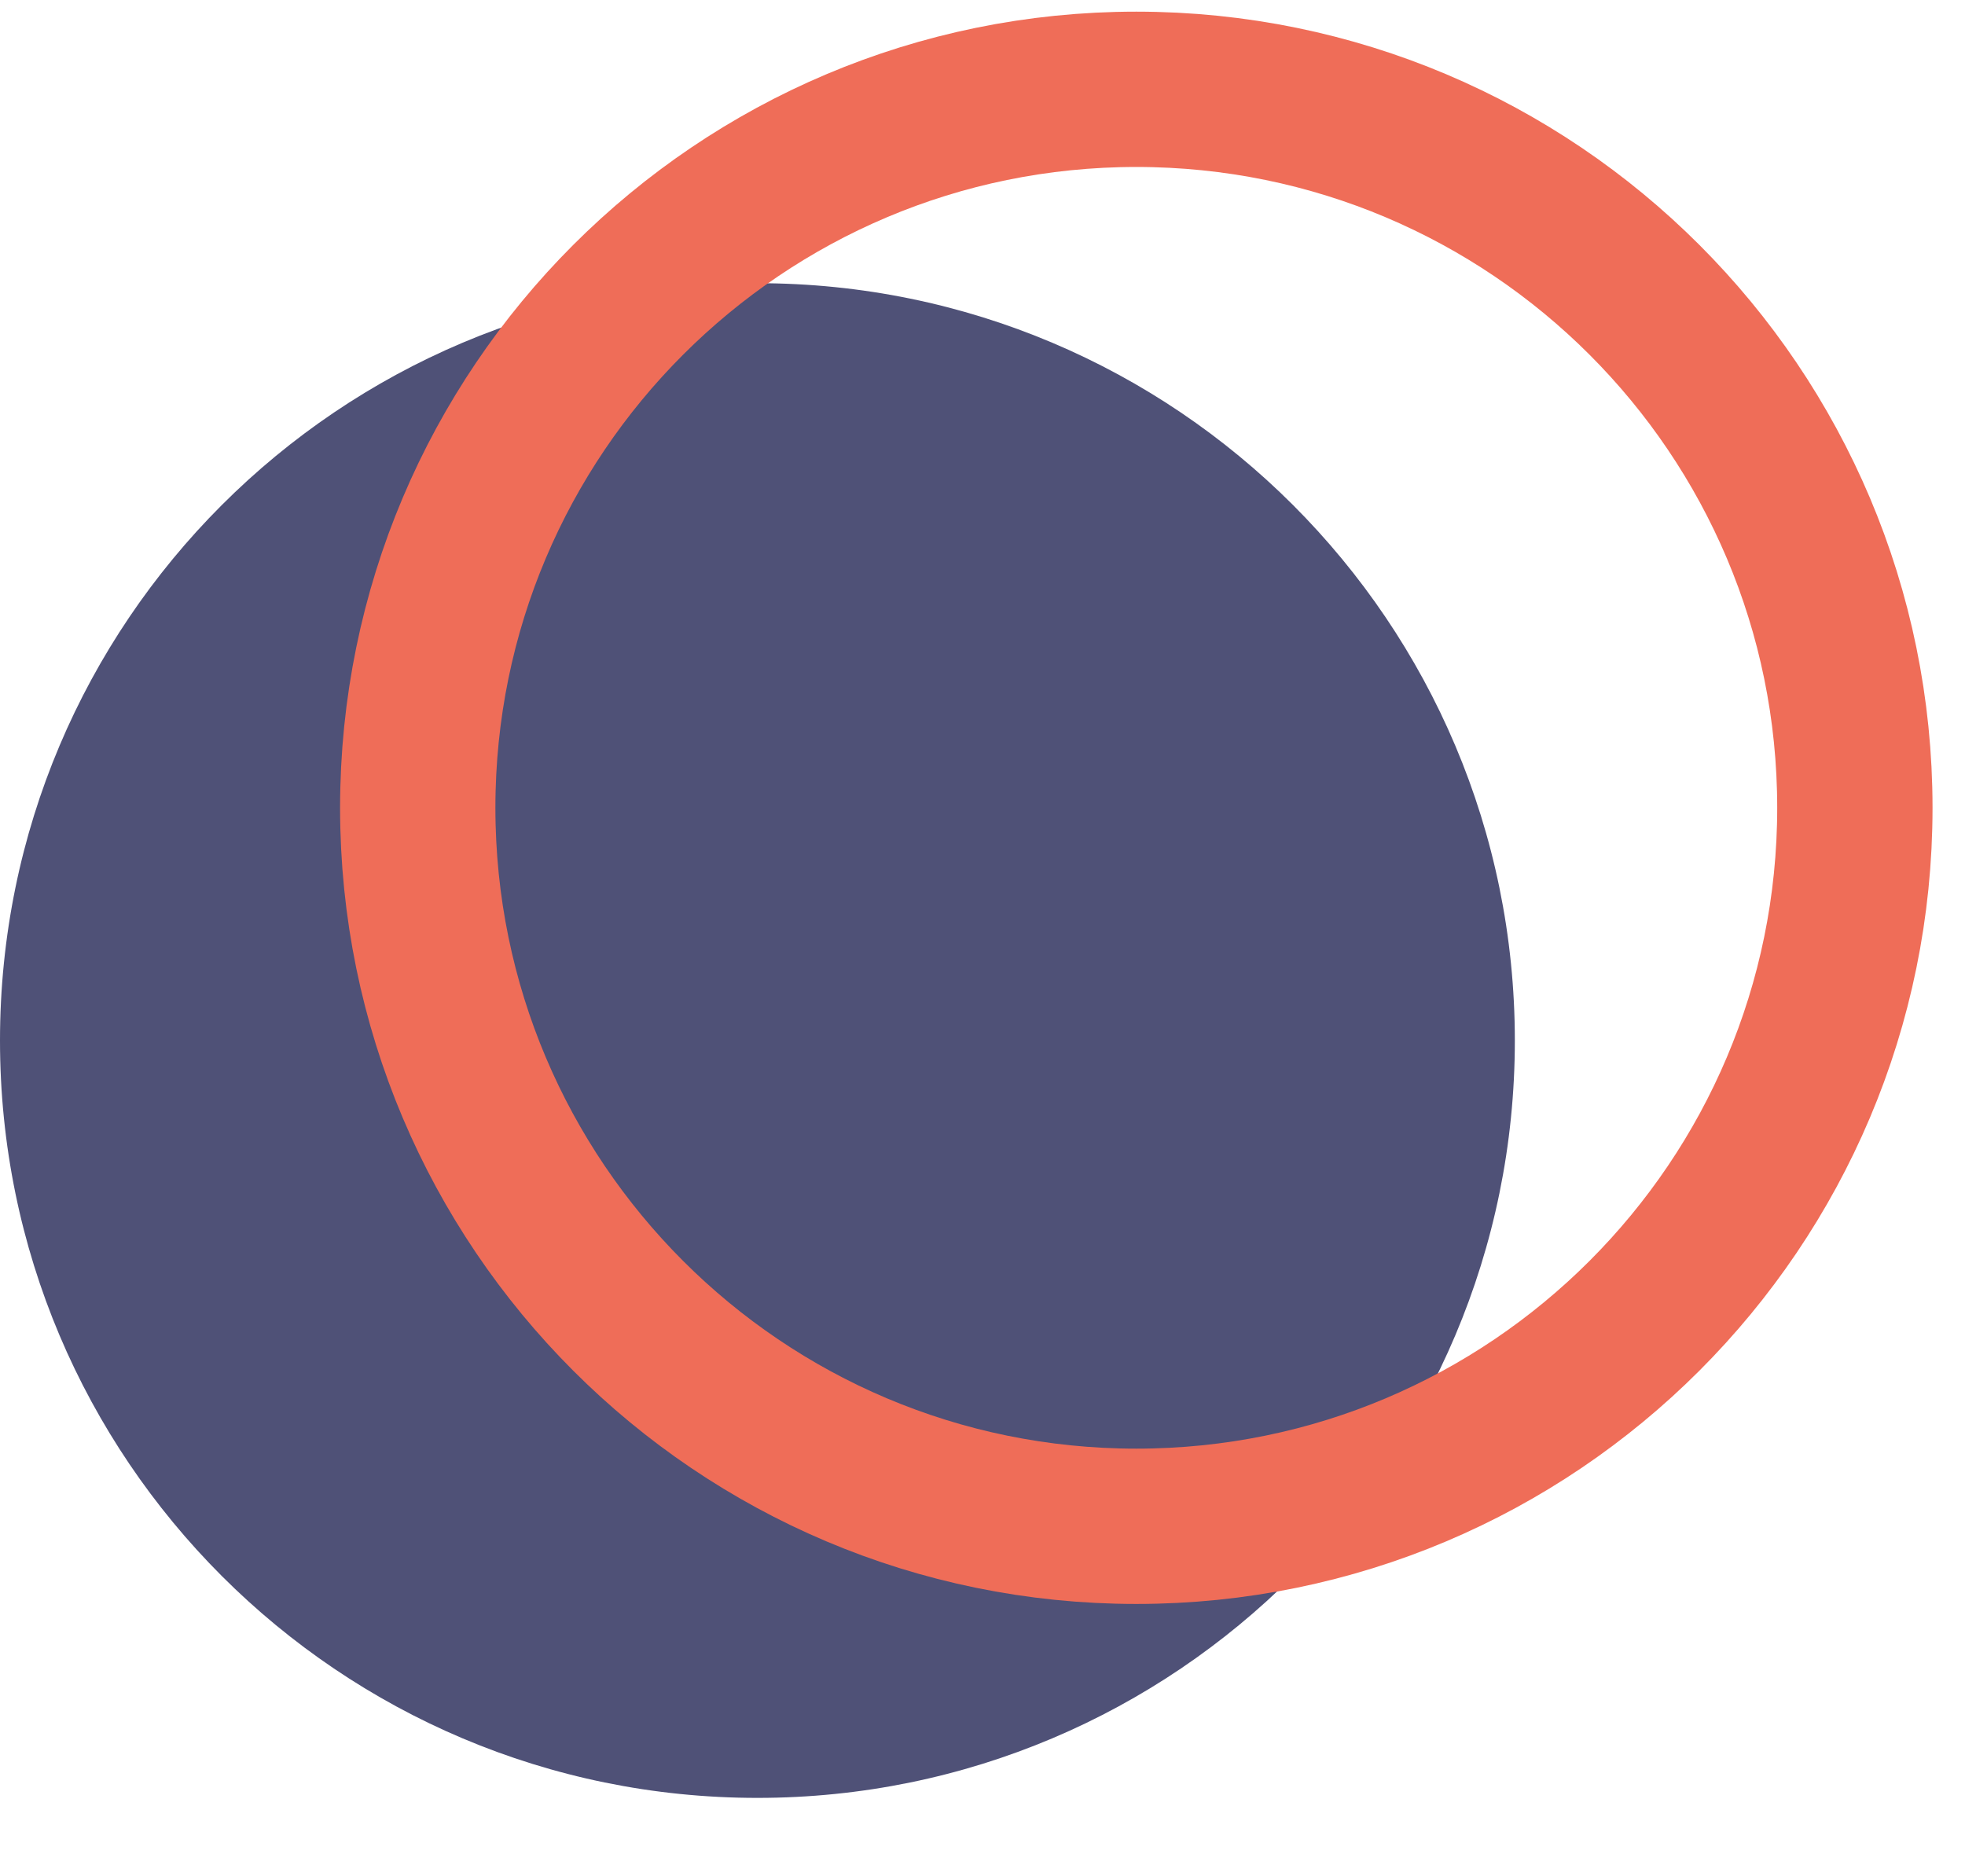
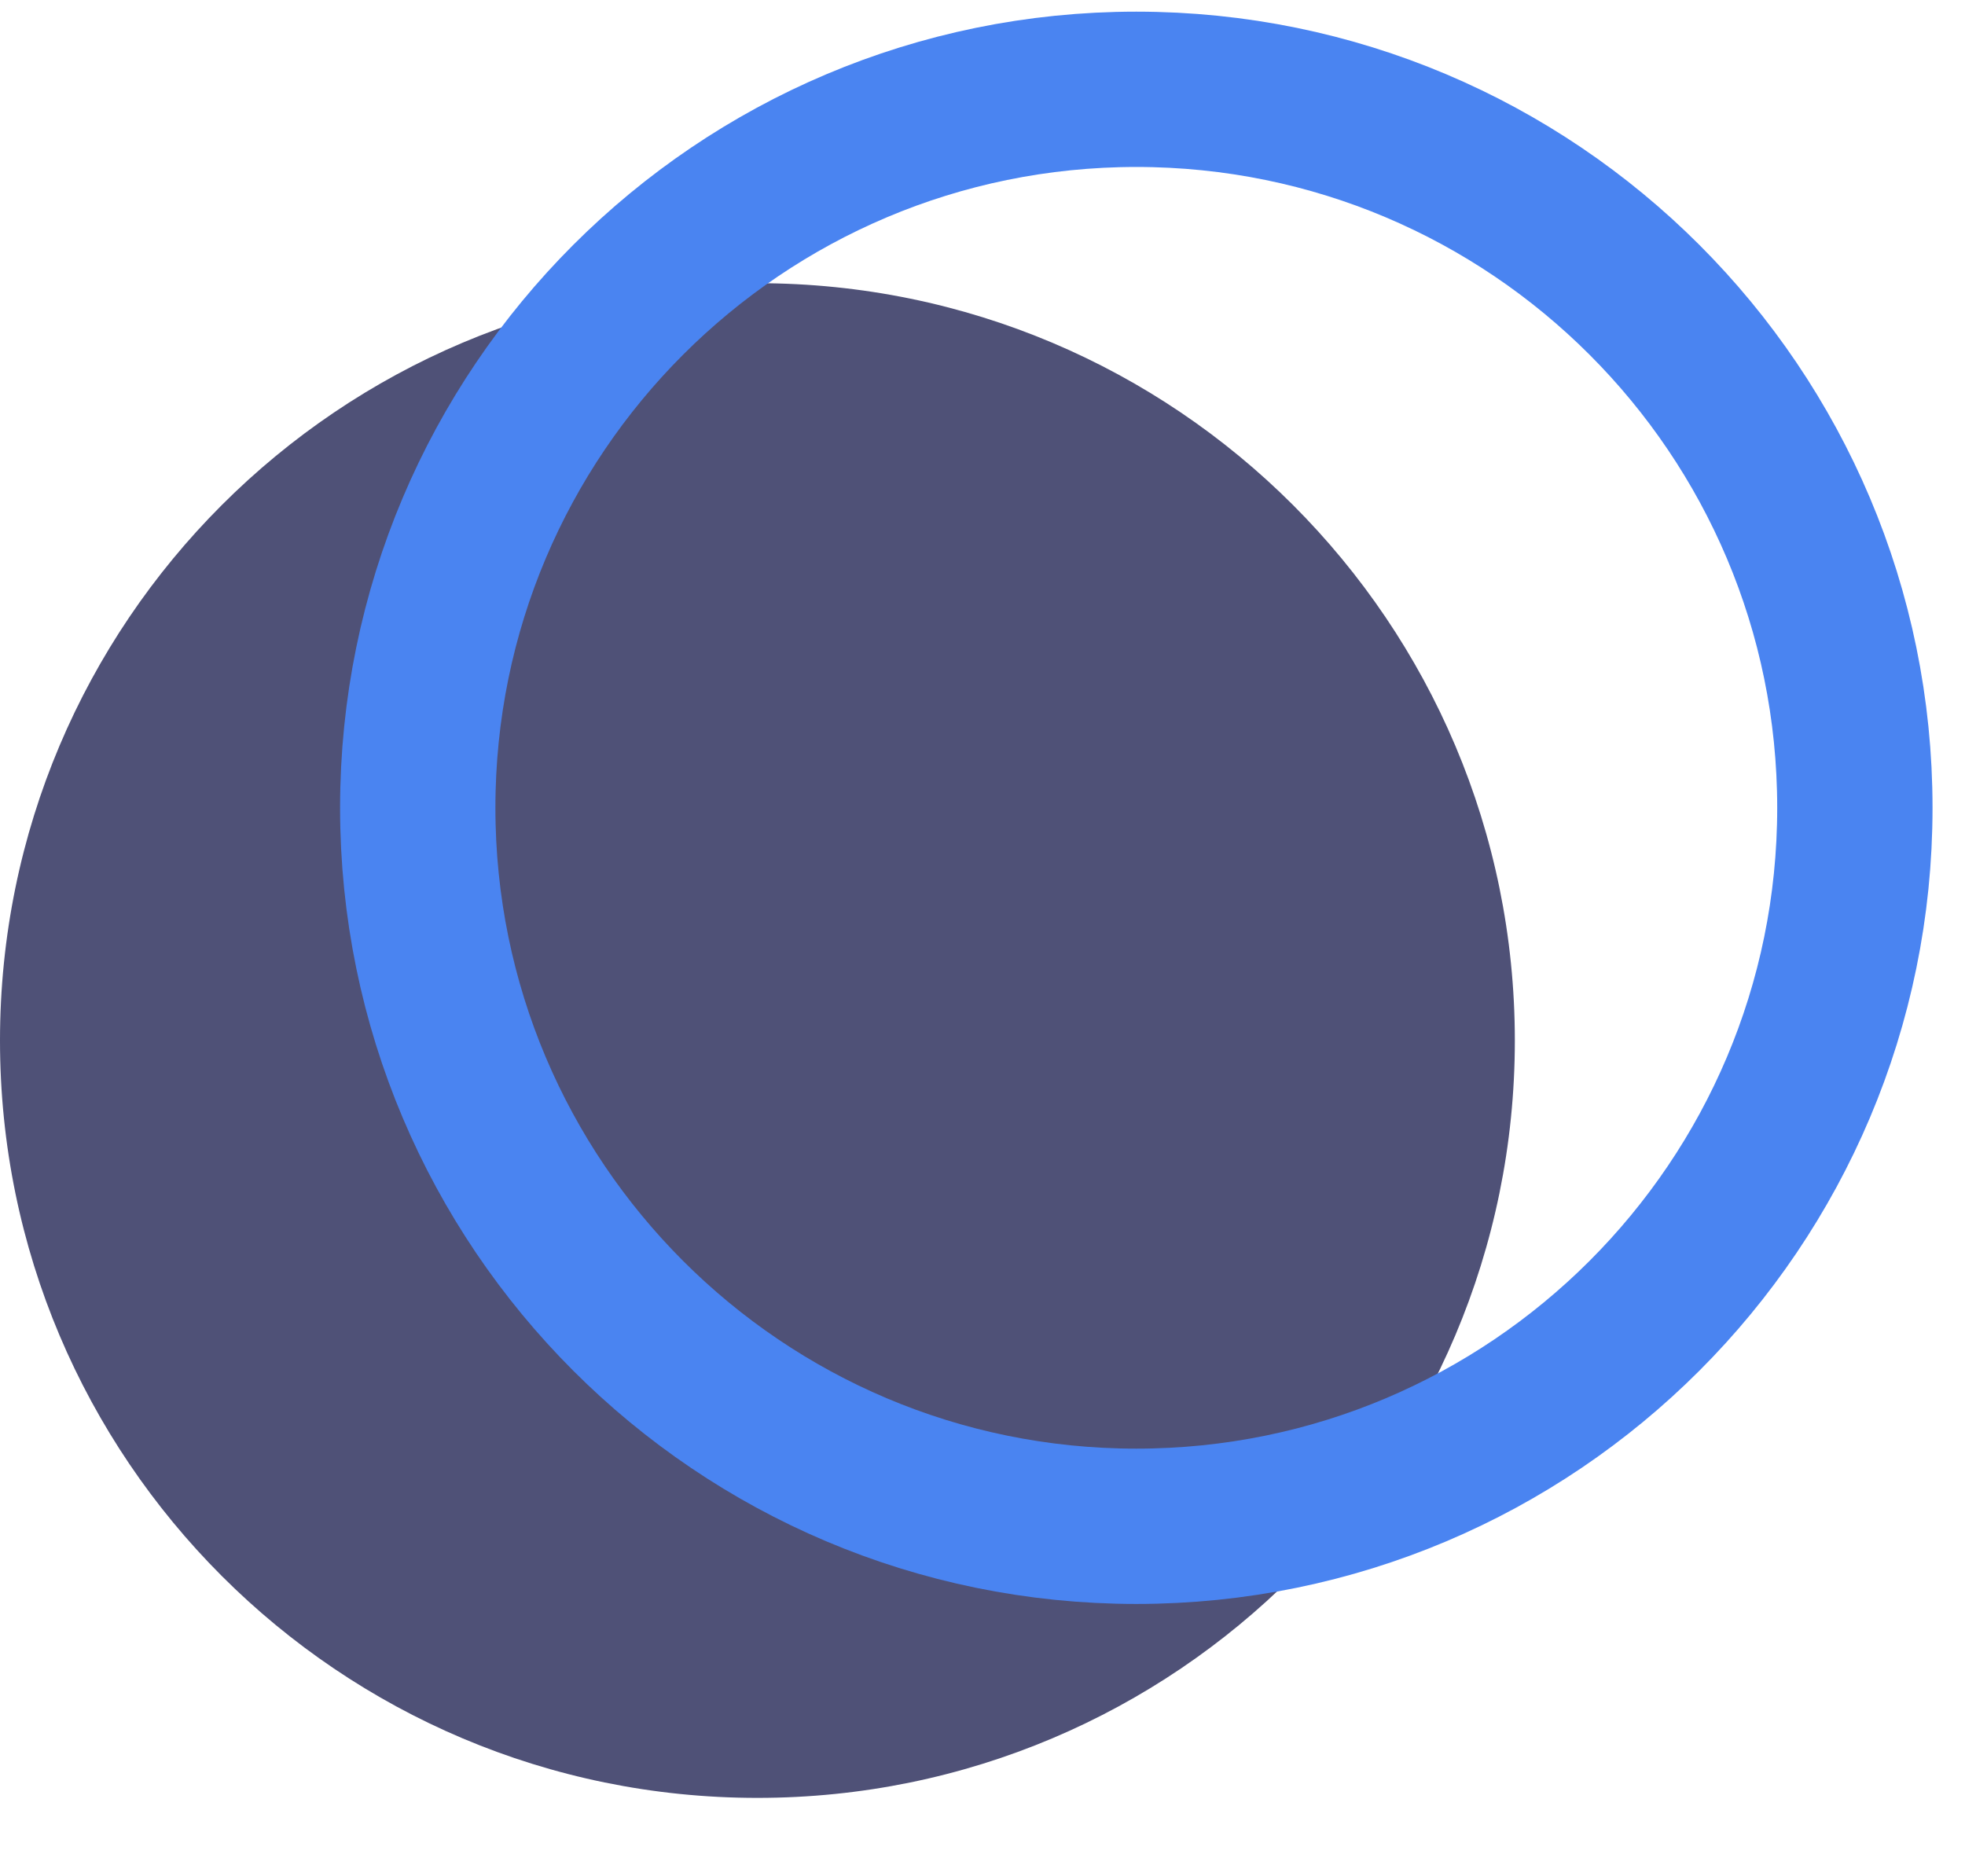
<svg xmlns="http://www.w3.org/2000/svg" width="22" height="21" viewBox="0 0 22 21" fill="none">
  <path d="M8.48 20.131C13.163 20.131 16.96 16.334 16.96 11.651C16.96 6.967 13.163 3.171 8.48 3.171C3.797 3.171 0 6.967 0 11.651C0 16.334 3.797 20.131 8.48 20.131Z" fill="#4F5177" />
-   <path d="M20.767 9.045C20.767 13.488 17.165 17.09 12.722 17.09C8.279 17.09 4.677 13.488 4.677 9.045C4.677 4.602 8.279 1 12.722 1C17.165 1 20.767 4.602 20.767 9.045Z" stroke="#EF6D58" stroke-width="1.739" />
+   <path d="M20.767 9.045C20.767 13.488 17.165 17.09 12.722 17.09C8.279 17.09 4.677 13.488 4.677 9.045C4.677 4.602 8.279 1 12.722 1C17.165 1 20.767 4.602 20.767 9.045Z" stroke="#4A84F1" stroke-width="1.739" />
</svg>
